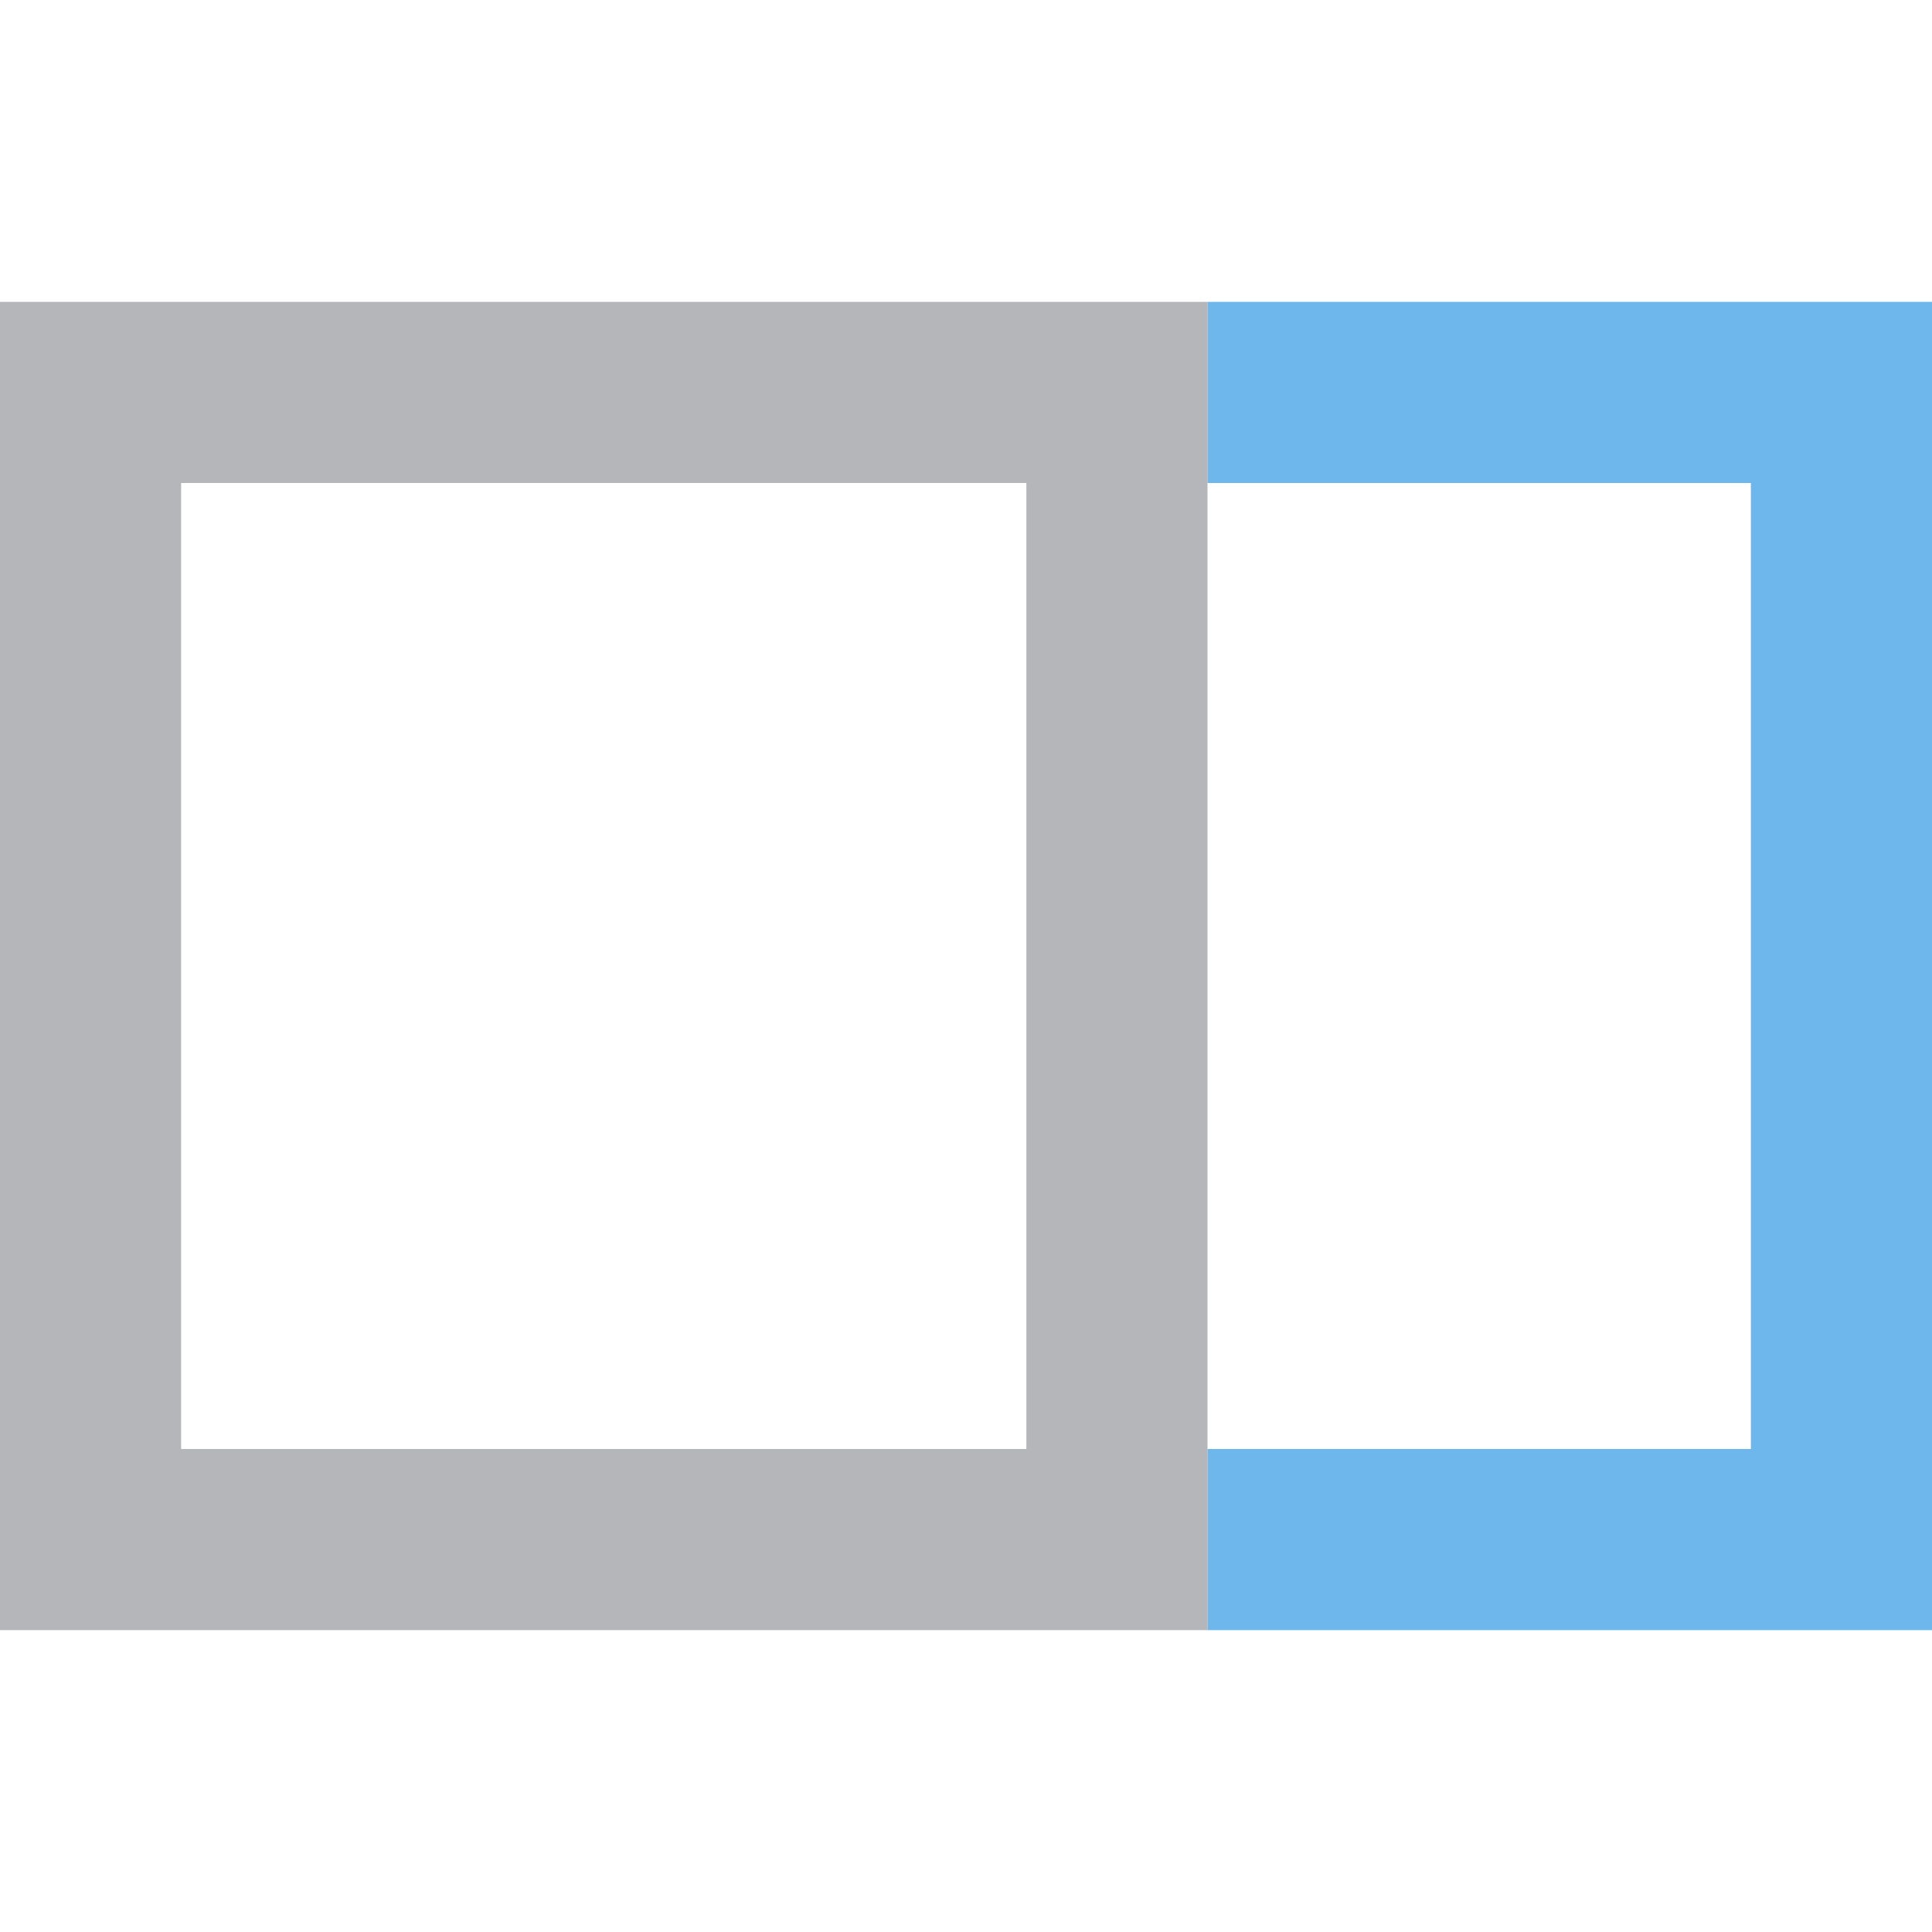
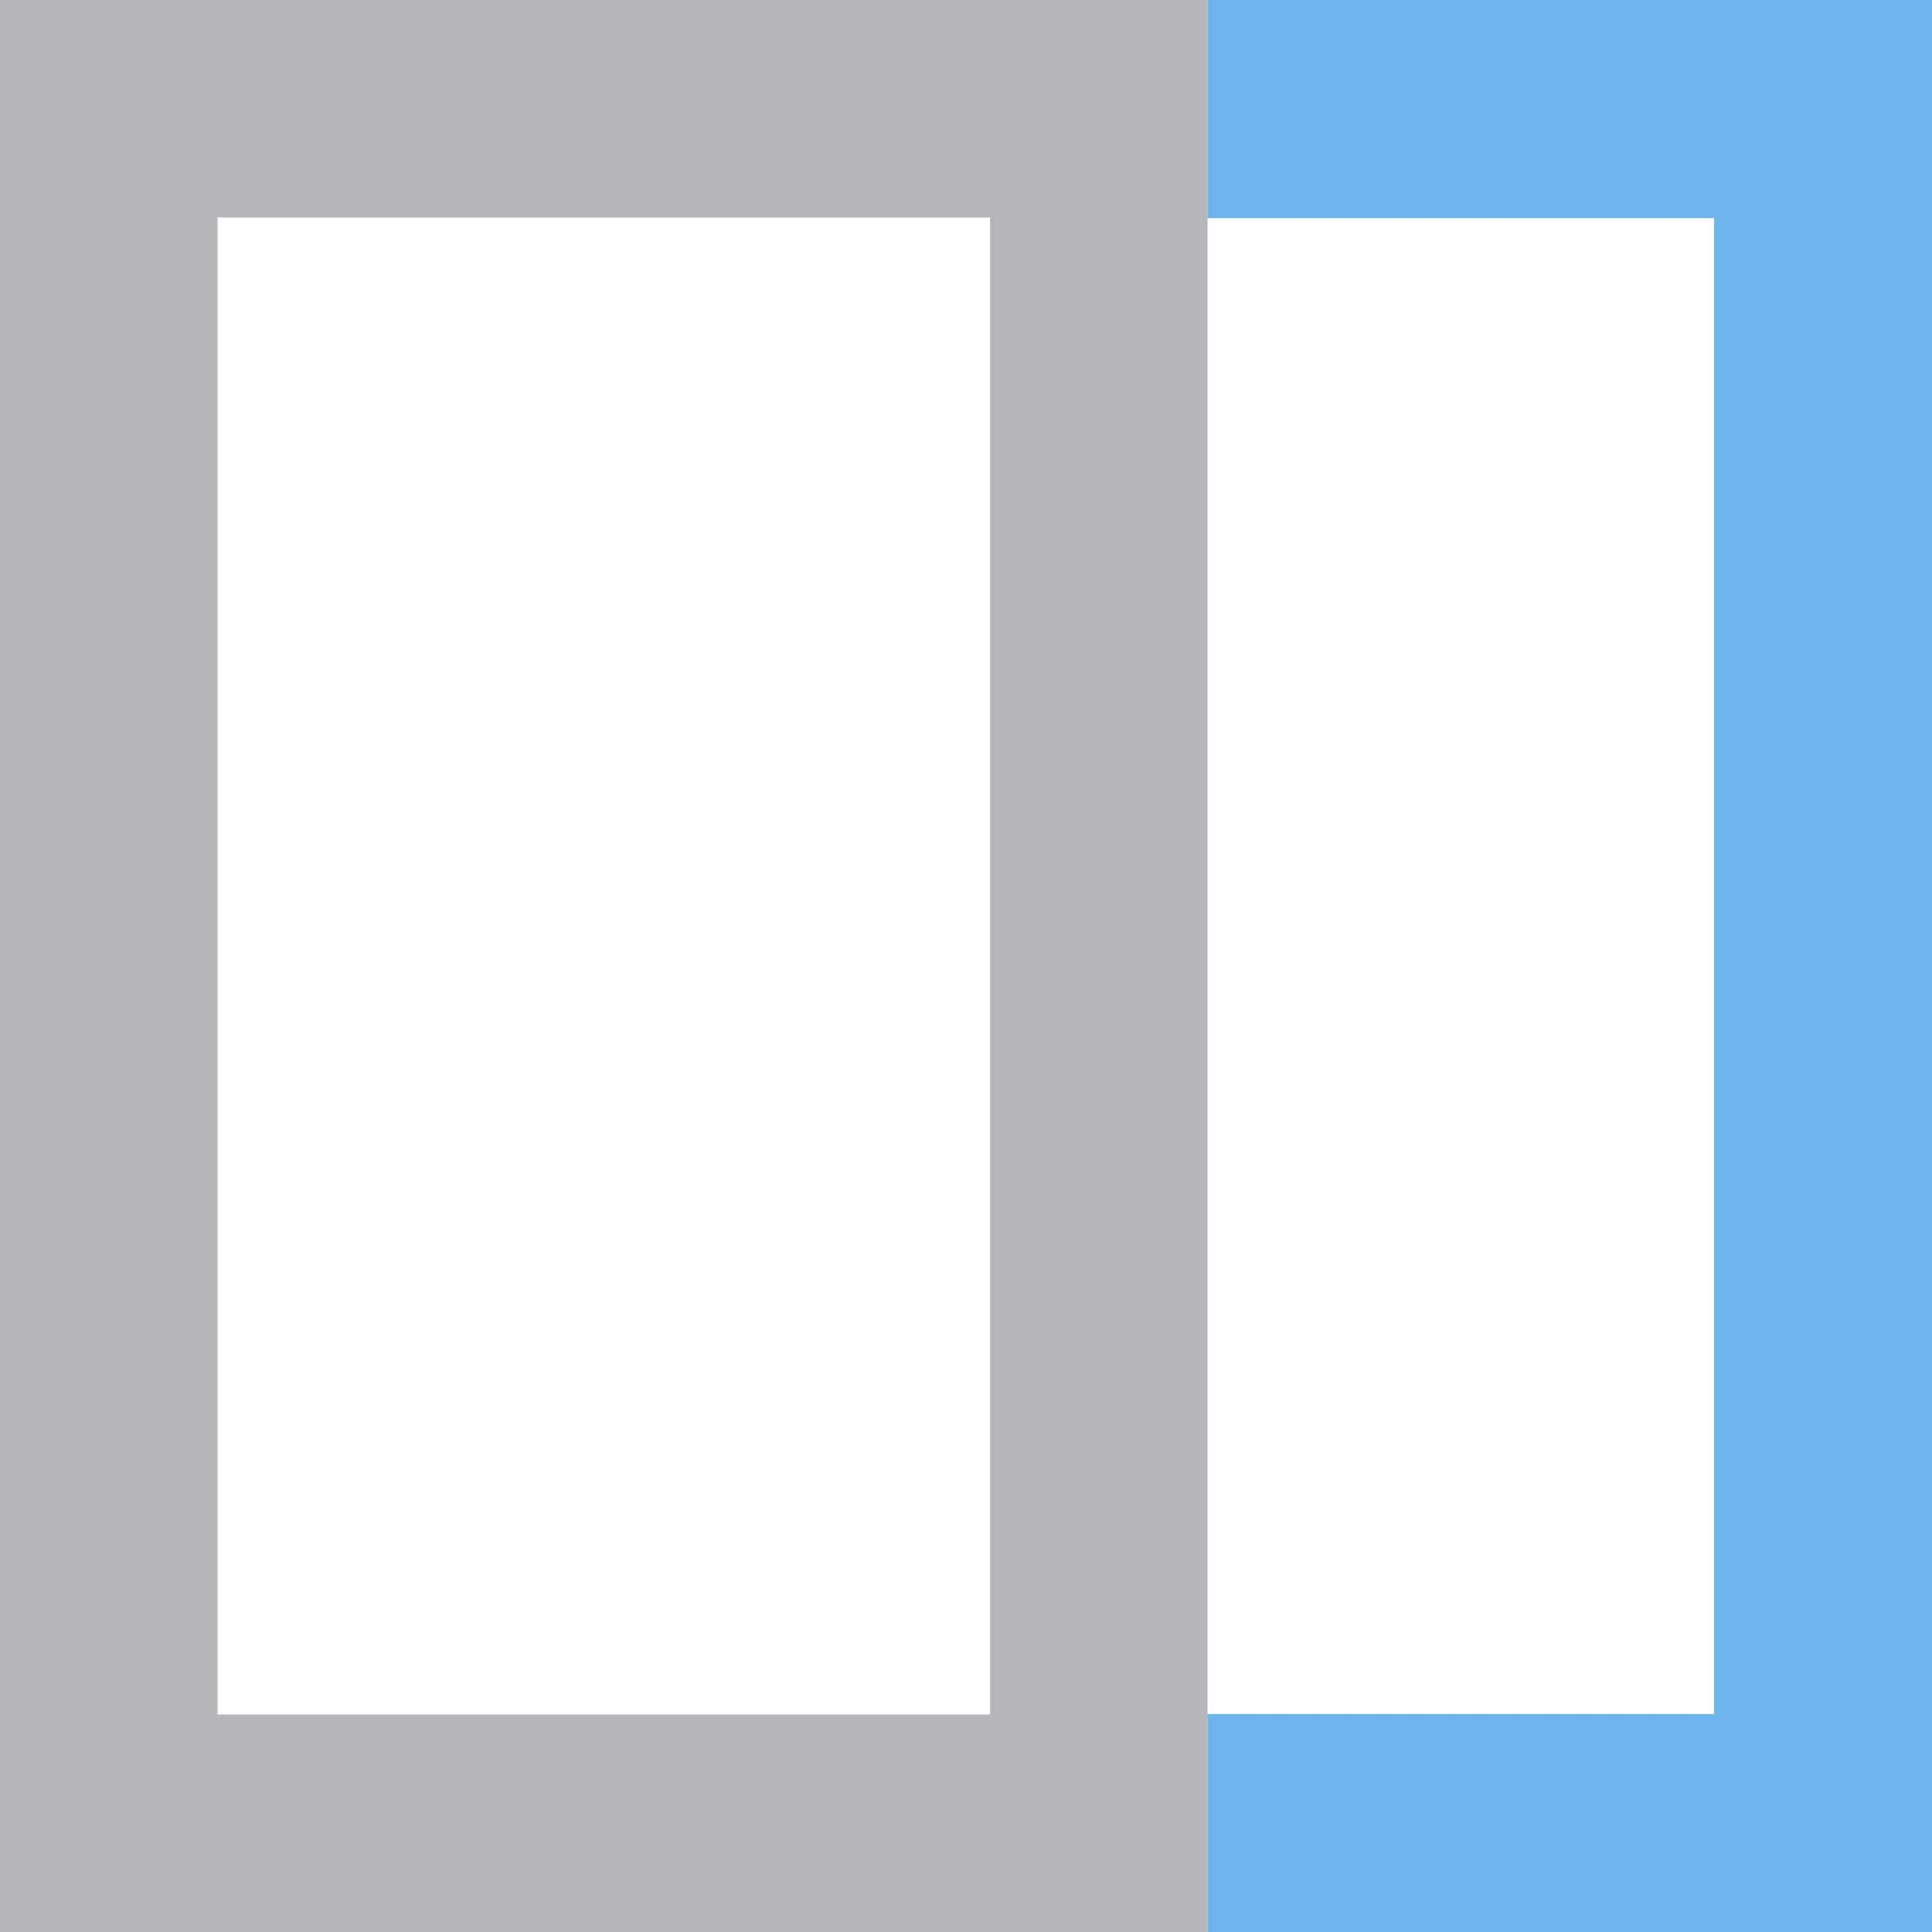
<svg xmlns="http://www.w3.org/2000/svg" viewBox="0 0 24 24" width="64" height="64" version="1.1" id="svg5">
  <defs id="defs5" />
-   <rect style="fill:none;stroke:#B4B6B9;stroke-width:2.25;stroke-dasharray:none" id="rect5" width="12.75" height="14.25" x="1.125" y="4.875" ry="0" />
-   <path style="fill:none;stroke:#6DB7ED;stroke-width:2.25;stroke-dasharray:none;stroke-opacity:1" d="m 15,4.875 h 7.875 v 14.25 H 15" id="path8" />
+   <rect style="fill:none;stroke:#b4b6b9;stroke-width:2.702;stroke-dasharray:none" id="rect5" width="12.298" height="21.298" x="1.351" y="1.351" ry="0" />
+   <path style="fill:none;stroke:#6db7ed;stroke-width:2.71;stroke-dasharray:none;stroke-opacity:1" d="m 15,1.355 h 7.647 V 22.647 h -7.647" id="path8" />
</svg>
